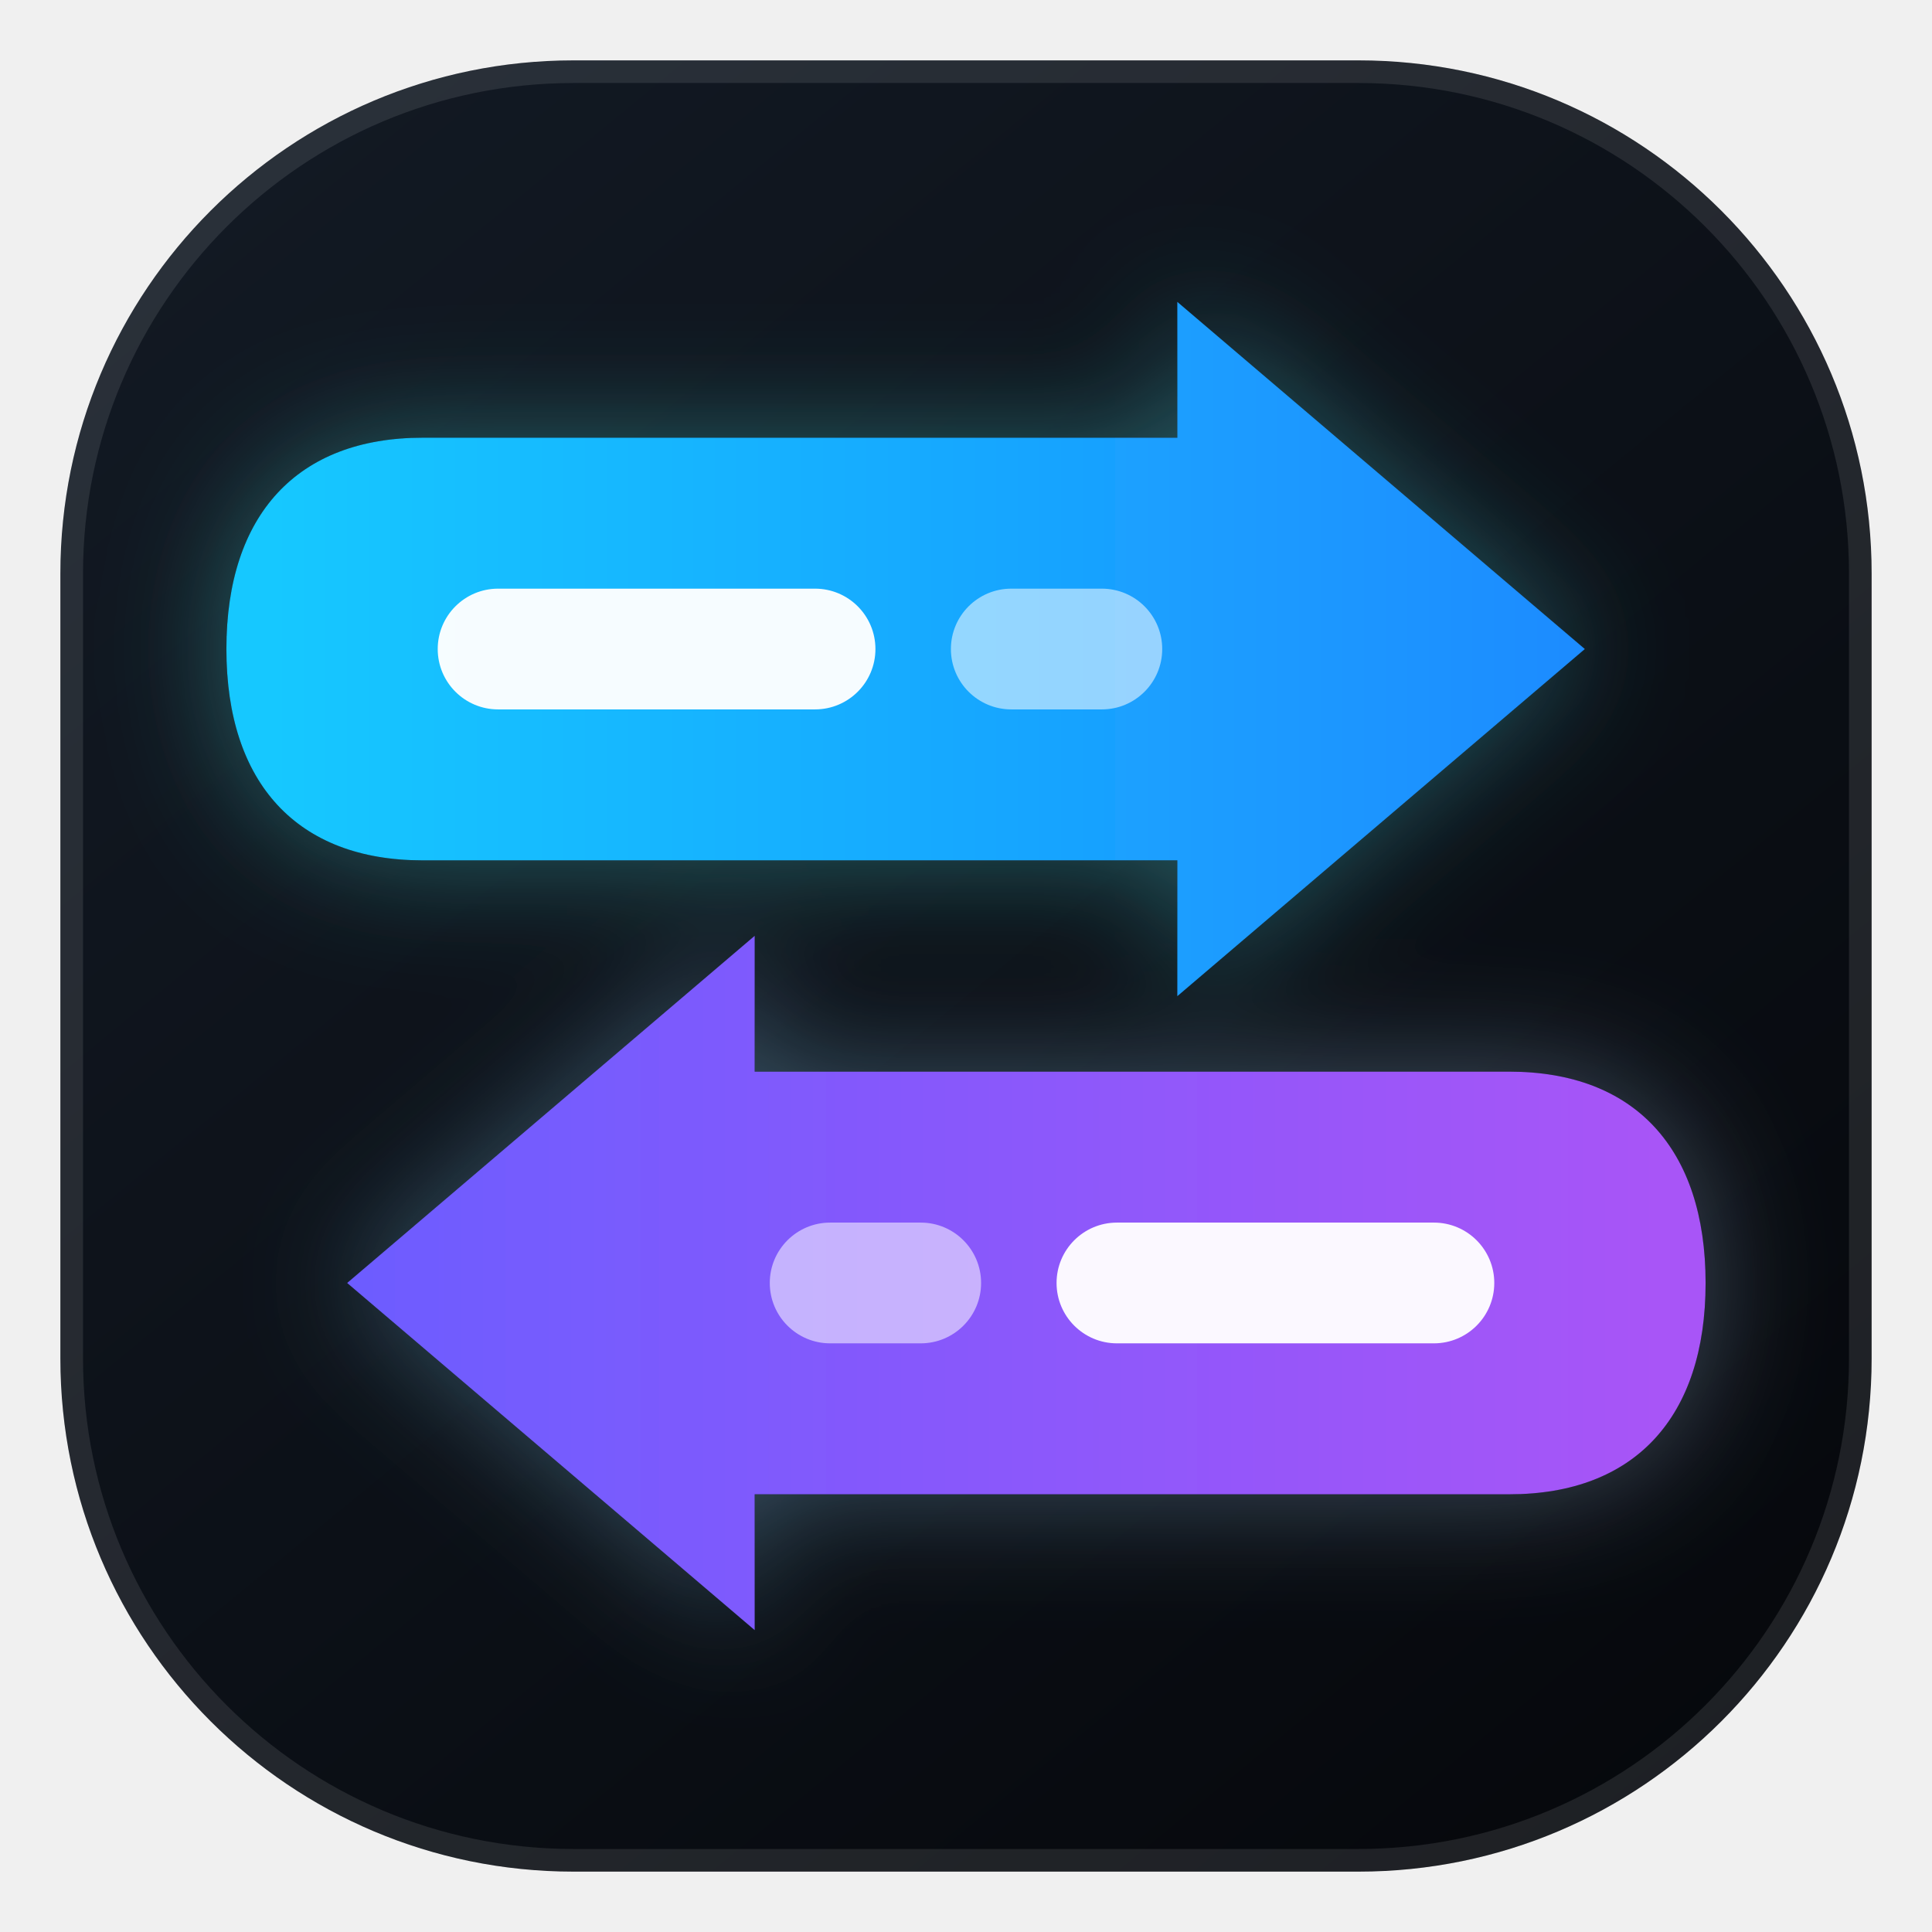
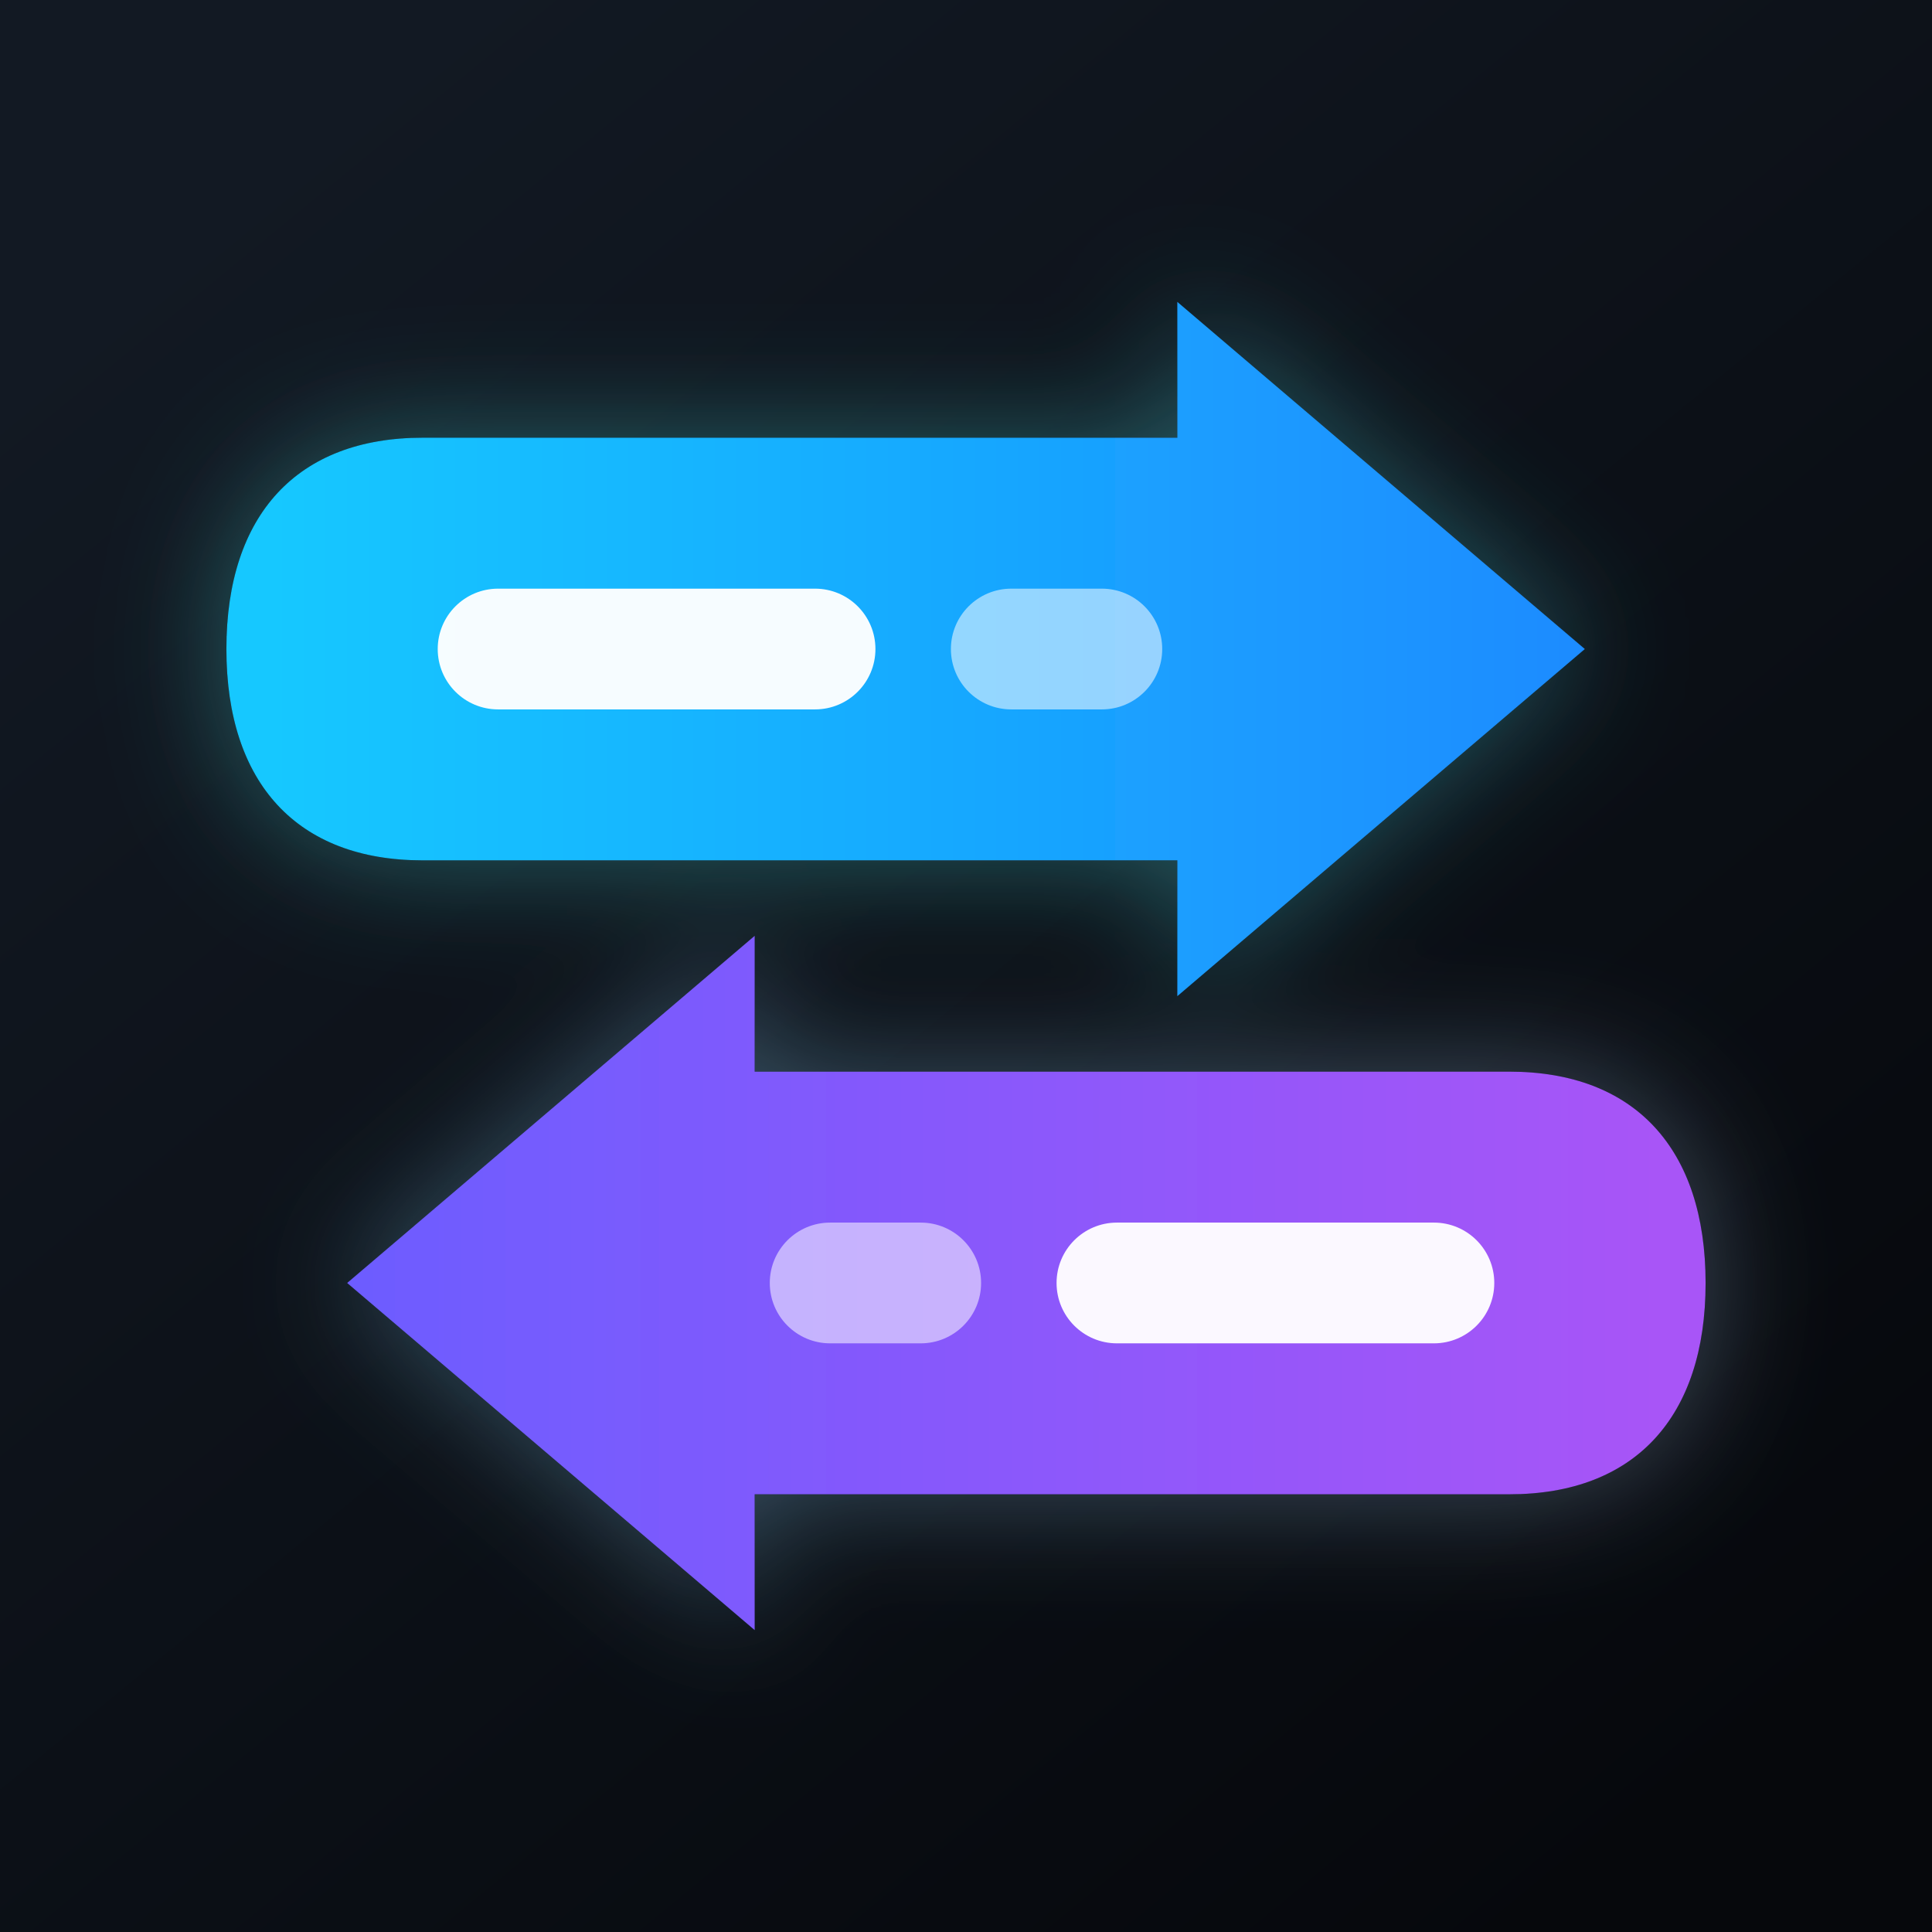
<svg xmlns="http://www.w3.org/2000/svg" viewBox="0 0 128 128">
  <defs>
    <linearGradient id="background" x1="18" y1="10" x2="110" y2="122" gradientUnits="userSpaceOnUse">
      <stop stop-color="#121923" />
      <stop offset="1" stop-color="#06080C" />
    </linearGradient>
    <linearGradient id="forward" x1="18" y1="43" x2="104" y2="43" gradientUnits="userSpaceOnUse">
      <stop stop-color="#13C8FF" />
      <stop offset="1" stop-color="#1D8CFF" />
    </linearGradient>
    <linearGradient id="backward" x1="110" y1="85" x2="24" y2="85" gradientUnits="userSpaceOnUse">
      <stop stop-color="#A855F7" />
      <stop offset="1" stop-color="#6D5CFF" />
    </linearGradient>
    <filter id="glow" x="-25%" y="-35%" width="150%" height="170%">
      <feGaussianBlur stdDeviation="4" result="blur" />
      <feComposite in="blur" in2="SourceGraphic" operator="out" result="halo" />
      <feColorMatrix in="halo" values="1 0 0 0 0.08 0 1 0 0 0.58 0 0 1 0 1 0 0 0 .32 0" />
      <feMerge>
        <feMergeNode />
        <feMergeNode in="SourceGraphic" />
      </feMerge>
    </filter>
  </defs>
-   <rect x="4" y="4" width="120" height="120" rx="34" fill="url(#background)" />
-   <rect x="4.75" y="4.75" width="118.5" height="118.5" rx="33.25" fill="none" stroke="#FFFFFF" stroke-opacity=".1" stroke-width="1.5" />
+   <rect width="128" height="128" fill="url(#background)" />
  <g filter="url(#glow)">
    <path d="M28 29H78V20L105 43L78 66V57H28C19.7 57 15 51.9 15 43S19.7 29 28 29Z" fill="url(#forward)" />
    <path d="M100 71H50V62L23 85L50 108V99H100C108.3 99 113 93.9 113 85S108.3 71 100 71Z" fill="url(#backward)" />
  </g>
  <rect x="29" y="39" width="29" height="8" rx="4" fill="#FFFFFF" fill-opacity=".96" />
  <rect x="63" y="39" width="14" height="8" rx="4" fill="#FFFFFF" fill-opacity=".54" />
  <rect x="70" y="81" width="29" height="8" rx="4" fill="#FFFFFF" fill-opacity=".96" />
  <rect x="51" y="81" width="14" height="8" rx="4" fill="#FFFFFF" fill-opacity=".54" />
</svg>
